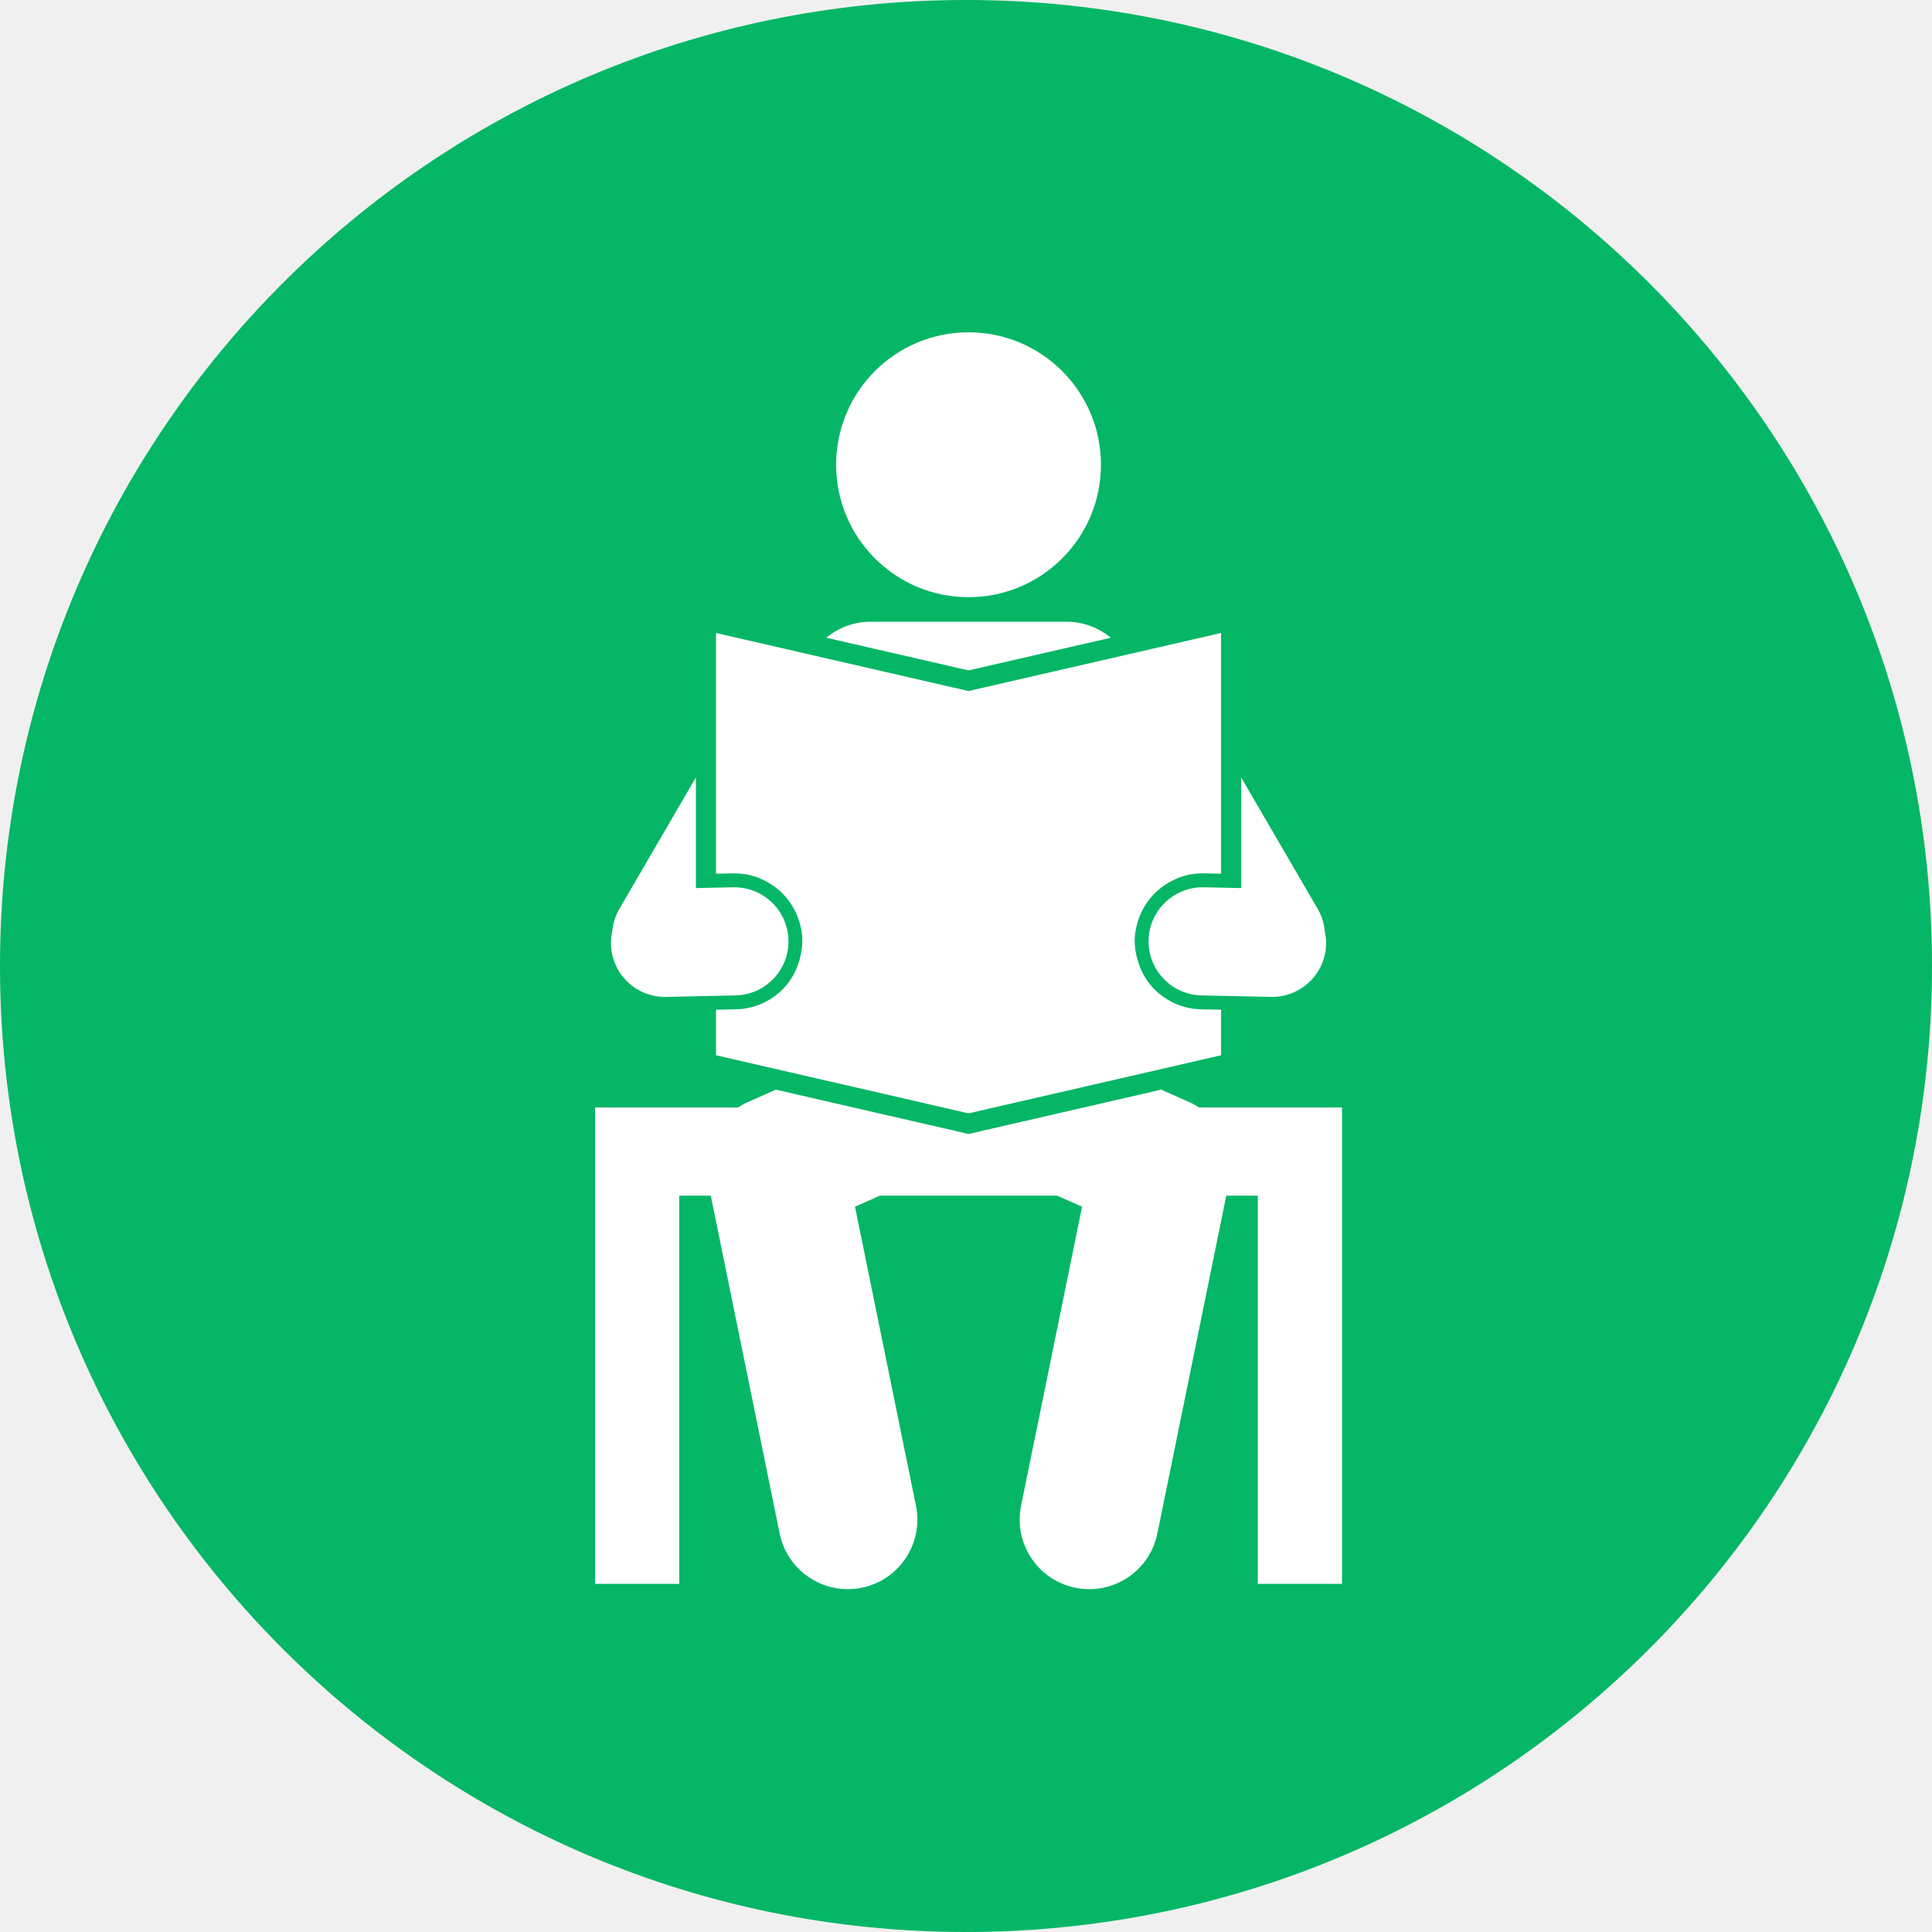
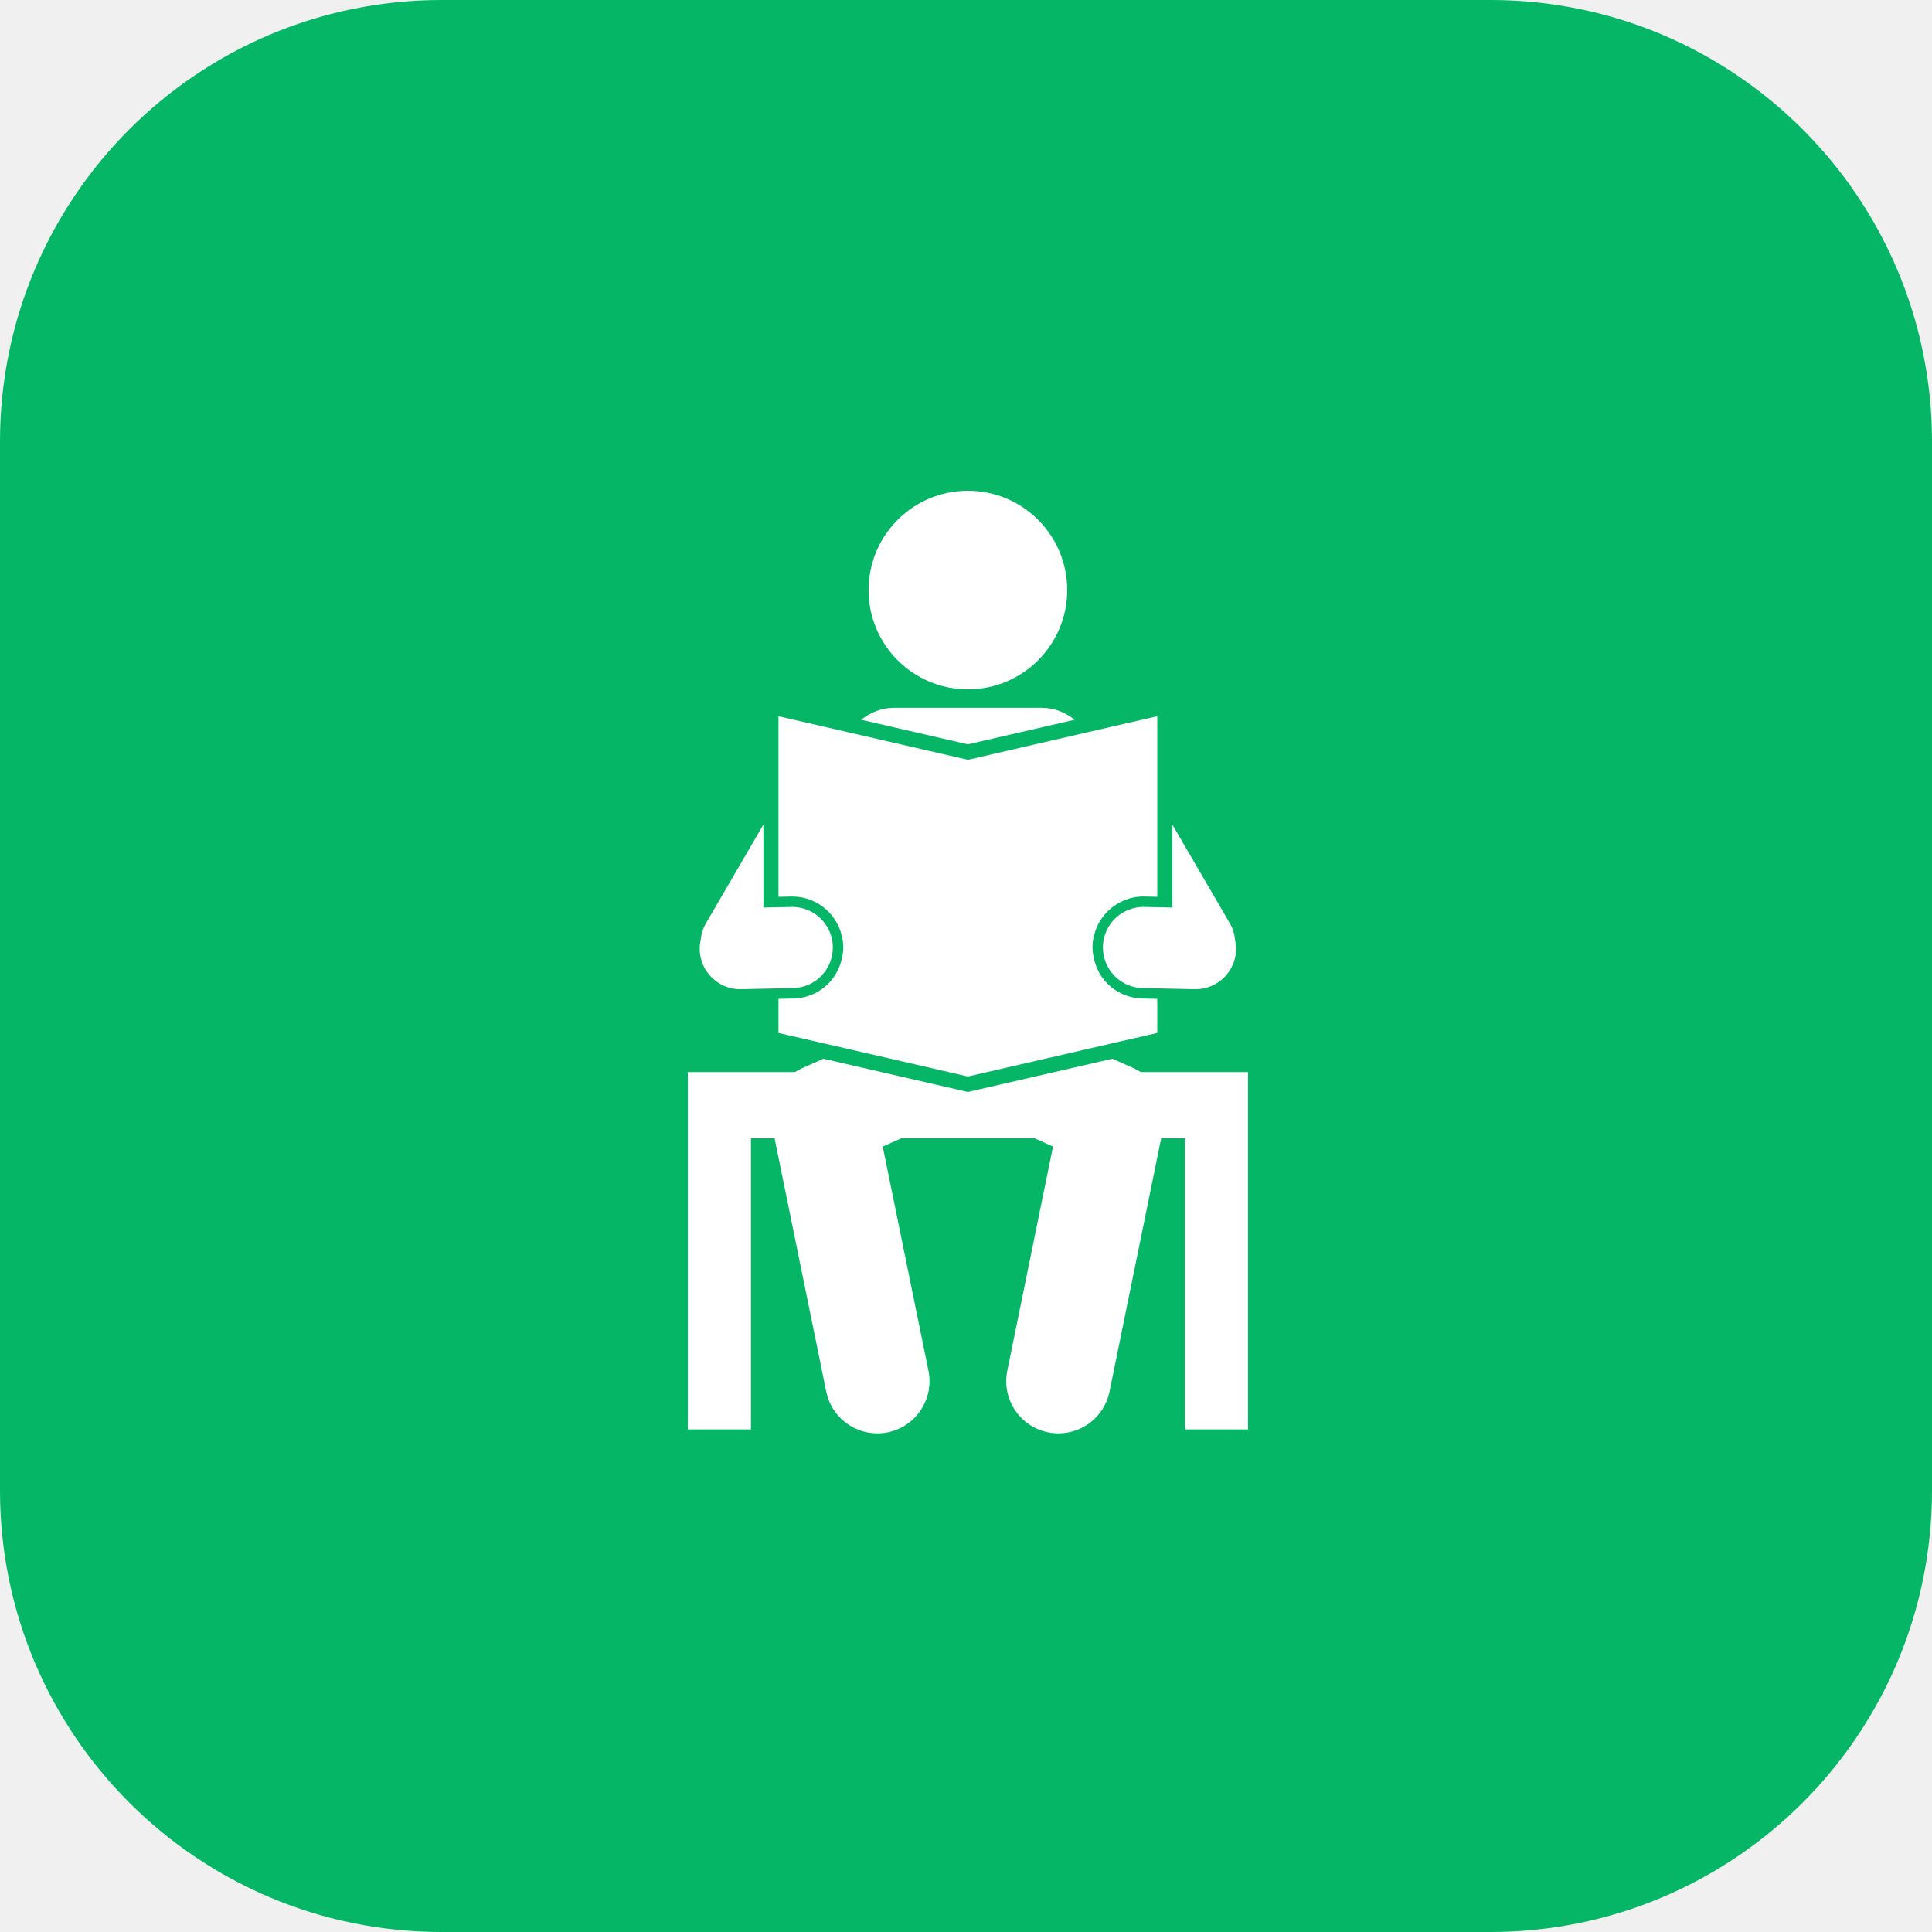
- <svg xmlns="http://www.w3.org/2000/svg" width="40" height="40" viewBox="0 0 40 40" fill="none">
-   <circle cx="20" cy="20" r="20" fill="#04B666" />
-   <path d="M17.311 9.622C17.311 8.107 18.538 6.88 20.052 6.88C21.567 6.88 22.794 8.107 22.794 9.622C22.794 11.136 21.567 12.364 20.052 12.364C18.538 12.364 17.311 11.136 17.311 9.622ZM22.999 13.203C22.748 12.999 22.432 12.872 22.083 12.872H18.022C17.673 12.872 17.357 12.999 17.106 13.203L20.052 13.88L22.999 13.203ZM24.825 22.929C24.763 22.889 24.698 22.852 24.629 22.821L24.041 22.56L22.439 22.929L20.351 23.409L20.052 23.478L19.754 23.409L17.666 22.929L16.063 22.56L15.476 22.821C15.406 22.852 15.342 22.889 15.28 22.929H12.32V24.449V24.755V32.793H14.064V24.755H14.716L16.142 31.75C16.282 32.432 16.882 32.902 17.552 32.902C17.647 32.902 17.744 32.892 17.841 32.873C18.62 32.714 19.123 31.953 18.964 31.174L17.702 24.984L18.217 24.755H21.887L22.403 24.984L21.14 31.174C20.982 31.953 21.484 32.714 22.264 32.873C22.361 32.892 22.457 32.902 22.553 32.902C23.223 32.902 23.823 32.432 23.962 31.75L25.389 24.755H26.041V32.793H27.785V24.755V23.649V22.929H24.825ZM15.736 18.186C15.749 18.192 15.76 18.199 15.772 18.204C16.166 18.378 16.452 18.719 16.561 19.124C16.59 19.233 16.61 19.344 16.612 19.459C16.615 19.592 16.593 19.72 16.561 19.845C16.501 20.074 16.39 20.288 16.222 20.464C15.961 20.735 15.611 20.889 15.235 20.897L14.824 20.906V21.848L16.697 22.279L16.893 22.324L19.258 22.868L19.522 22.929L19.631 22.954L20.052 23.051L20.474 22.954L20.583 22.929L20.847 22.868L23.212 22.324L23.408 22.279L25.281 21.848V20.906L24.87 20.897C24.494 20.889 24.144 20.735 23.883 20.464C23.715 20.288 23.604 20.074 23.544 19.845C23.511 19.72 23.49 19.592 23.492 19.459C23.495 19.344 23.515 19.232 23.544 19.124C23.653 18.719 23.939 18.378 24.333 18.204C24.345 18.199 24.356 18.192 24.369 18.186C24.539 18.117 24.718 18.081 24.9 18.081L25.281 18.09V15.385V13.105L23.317 13.557L20.052 14.307L16.788 13.557L14.824 13.105V15.385V18.09C14.996 18.086 15.181 18.082 15.181 18.082C15.385 18.082 15.562 18.115 15.736 18.186ZM24.924 18.37C24.916 18.37 24.908 18.37 24.9 18.37C24.75 18.37 24.608 18.4 24.477 18.453C24.077 18.616 23.79 19.005 23.78 19.465C23.767 20.084 24.258 20.596 24.876 20.609L25.281 20.618L25.488 20.622L25.697 20.627L26.312 20.64C26.321 20.64 26.329 20.64 26.337 20.64C26.944 20.64 27.443 20.155 27.456 19.545C27.458 19.455 27.447 19.368 27.428 19.284C27.414 19.126 27.369 18.968 27.284 18.822L25.697 16.095V18.387L25.488 18.382L25.281 18.378L24.924 18.37ZM13.768 20.64C13.776 20.64 13.784 20.64 13.792 20.64L14.408 20.627L14.616 20.622L14.824 20.618L15.229 20.609C15.847 20.596 16.338 20.084 16.324 19.465C16.314 19.005 16.028 18.616 15.627 18.453C15.497 18.4 15.354 18.37 15.205 18.37C15.197 18.37 15.189 18.37 15.181 18.37L14.824 18.378L14.616 18.382L14.408 18.387V16.095L12.821 18.822C12.736 18.968 12.691 19.126 12.676 19.284C12.658 19.368 12.647 19.455 12.649 19.545C12.662 20.155 13.161 20.64 13.768 20.64Z" fill="white" />
+ <svg xmlns="http://www.w3.org/2000/svg" width="70" height="70" viewBox="0 0 70 70" fill="none">
+   <rect width="70" height="70" rx="16" fill="#04B666" />
+   <path d="M31.47 21.379C31.47 19.391 33.081 17.78 35.068 17.78C37.056 17.78 38.667 19.391 38.667 21.379C38.667 23.366 37.056 24.977 35.068 24.977C33.081 24.977 31.47 23.366 31.47 21.379ZM38.935 26.079C38.606 25.811 38.191 25.644 37.733 25.644H32.403C31.945 25.644 31.531 25.811 31.201 26.079L35.068 26.968L38.935 26.079ZM41.332 38.844C41.251 38.792 41.166 38.743 41.075 38.703L40.304 38.36L38.2 38.844L35.46 39.474L35.068 39.565L34.676 39.474L31.936 38.844L29.833 38.36L29.061 38.703C28.97 38.743 28.886 38.792 28.804 38.844H24.92V40.84V41.241V51.791H27.208V41.241H28.064L29.936 50.422C30.119 51.317 30.907 51.934 31.786 51.934C31.912 51.934 32.039 51.922 32.166 51.896C33.189 51.687 33.849 50.689 33.64 49.666L31.983 41.541L32.66 41.241H37.477L38.153 41.541L36.496 49.666C36.288 50.689 36.948 51.687 37.971 51.896C38.098 51.922 38.225 51.934 38.35 51.934C39.23 51.934 40.018 51.317 40.2 50.422L42.072 41.241H42.928V51.791H45.217V41.241V39.79V38.844H41.332ZM29.404 32.62C29.42 32.627 29.434 32.636 29.451 32.643C29.968 32.871 30.342 33.319 30.486 33.851C30.524 33.993 30.55 34.139 30.553 34.291C30.557 34.465 30.529 34.633 30.486 34.797C30.407 35.098 30.261 35.378 30.04 35.609C29.699 35.965 29.239 36.167 28.745 36.178L28.206 36.19V37.426L30.664 37.991L30.922 38.05L34.025 38.764L34.372 38.844L34.515 38.877L35.068 39.004L35.622 38.877L35.765 38.844L36.111 38.764L39.215 38.05L39.472 37.991L41.93 37.426V36.19L41.391 36.178C40.898 36.167 40.438 35.965 40.096 35.609C39.876 35.378 39.729 35.098 39.651 34.797C39.608 34.633 39.58 34.465 39.583 34.291C39.587 34.139 39.612 33.993 39.651 33.851C39.794 33.319 40.169 32.872 40.686 32.643C40.702 32.636 40.717 32.627 40.733 32.62C40.957 32.529 41.191 32.482 41.43 32.482L41.93 32.493V28.943V25.95L39.352 26.543L35.068 27.529L30.784 26.543L28.206 25.95V28.943V32.493C28.432 32.488 28.674 32.483 28.674 32.483C28.942 32.483 29.174 32.526 29.404 32.62ZM41.462 32.861C41.452 32.86 41.441 32.86 41.43 32.86C41.234 32.86 41.047 32.9 40.876 32.97C40.35 33.184 39.974 33.695 39.961 34.299C39.944 35.11 40.588 35.783 41.399 35.8L41.93 35.811L42.203 35.817L42.476 35.823L43.285 35.84C43.295 35.841 43.306 35.841 43.317 35.841C44.114 35.841 44.769 35.203 44.786 34.403C44.788 34.284 44.773 34.171 44.749 34.06C44.731 33.853 44.672 33.646 44.56 33.454L42.476 29.875V32.883L42.203 32.877L41.93 32.871L41.462 32.861ZM26.82 35.841C26.83 35.841 26.841 35.841 26.852 35.84L27.66 35.823L27.933 35.817L28.206 35.811L28.737 35.8C29.549 35.783 30.193 35.11 30.175 34.299C30.162 33.695 29.786 33.184 29.261 32.97C29.089 32.9 28.902 32.86 28.706 32.86C28.696 32.86 28.685 32.86 28.674 32.861L28.206 32.871L27.933 32.877L27.66 32.883V29.875L25.577 33.454C25.465 33.646 25.406 33.853 25.387 34.06C25.363 34.171 25.348 34.284 25.351 34.403C25.368 35.203 26.023 35.841 26.82 35.841Z" fill="white" />
</svg>
